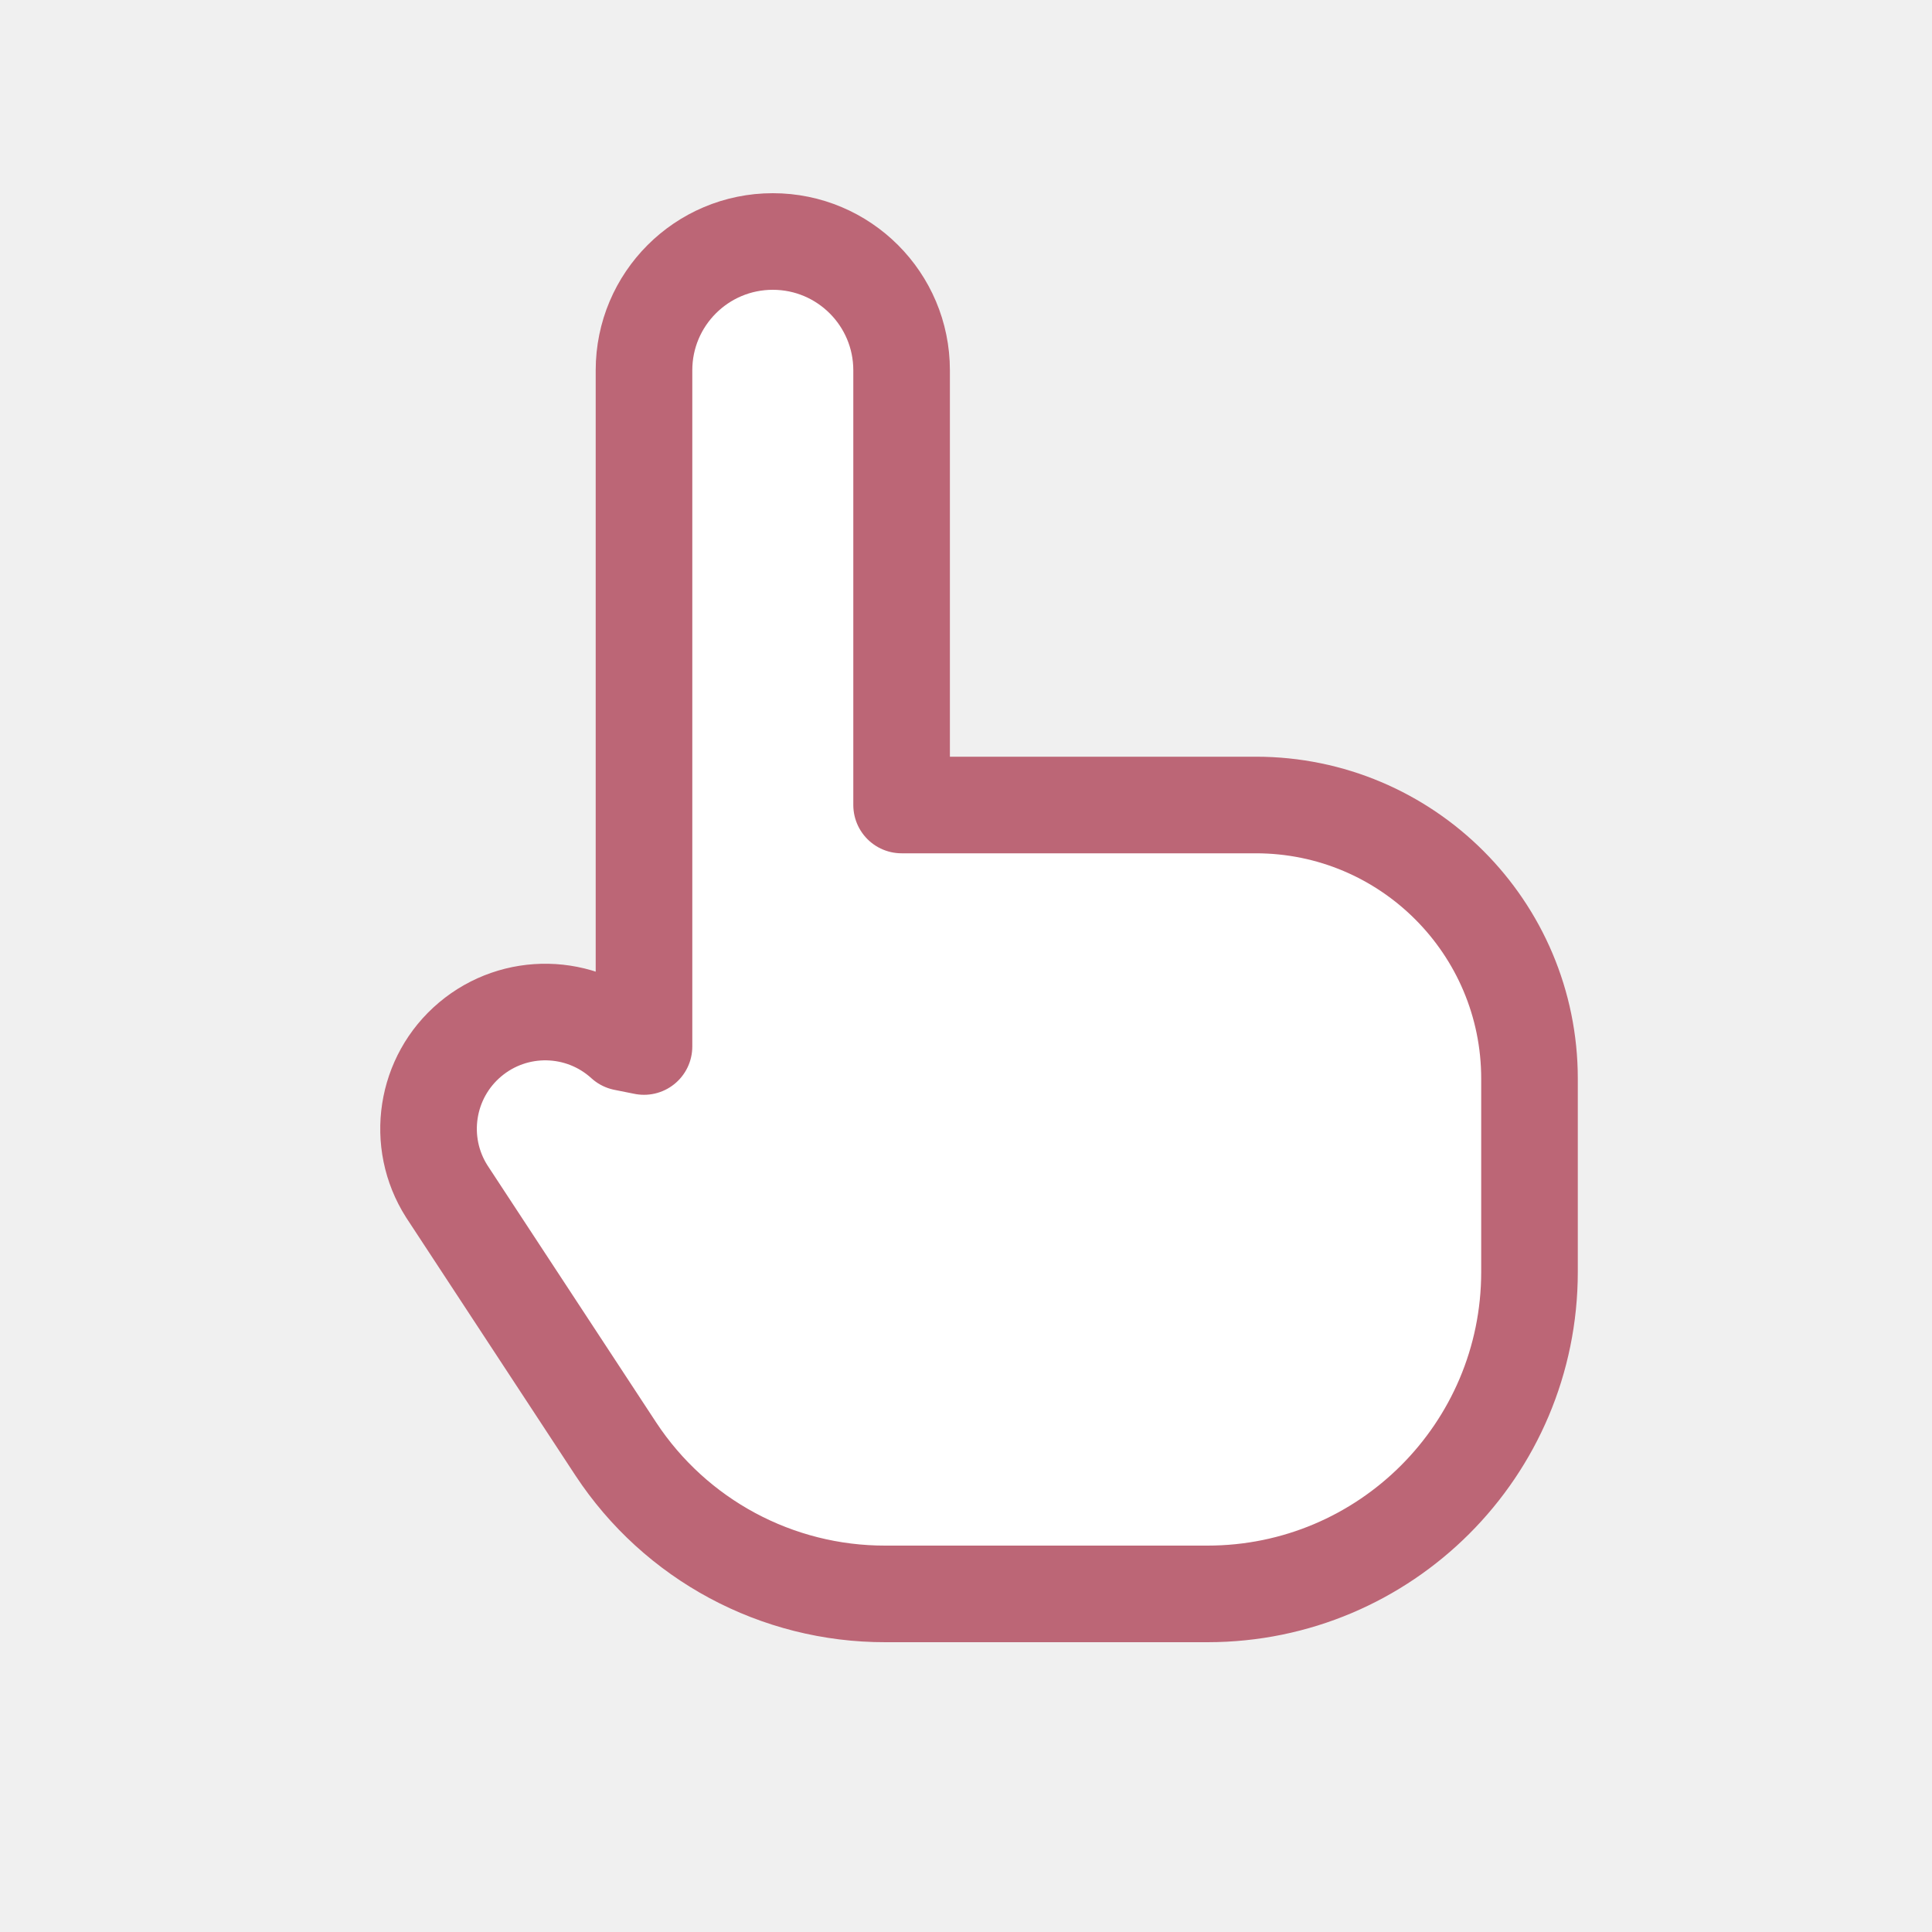
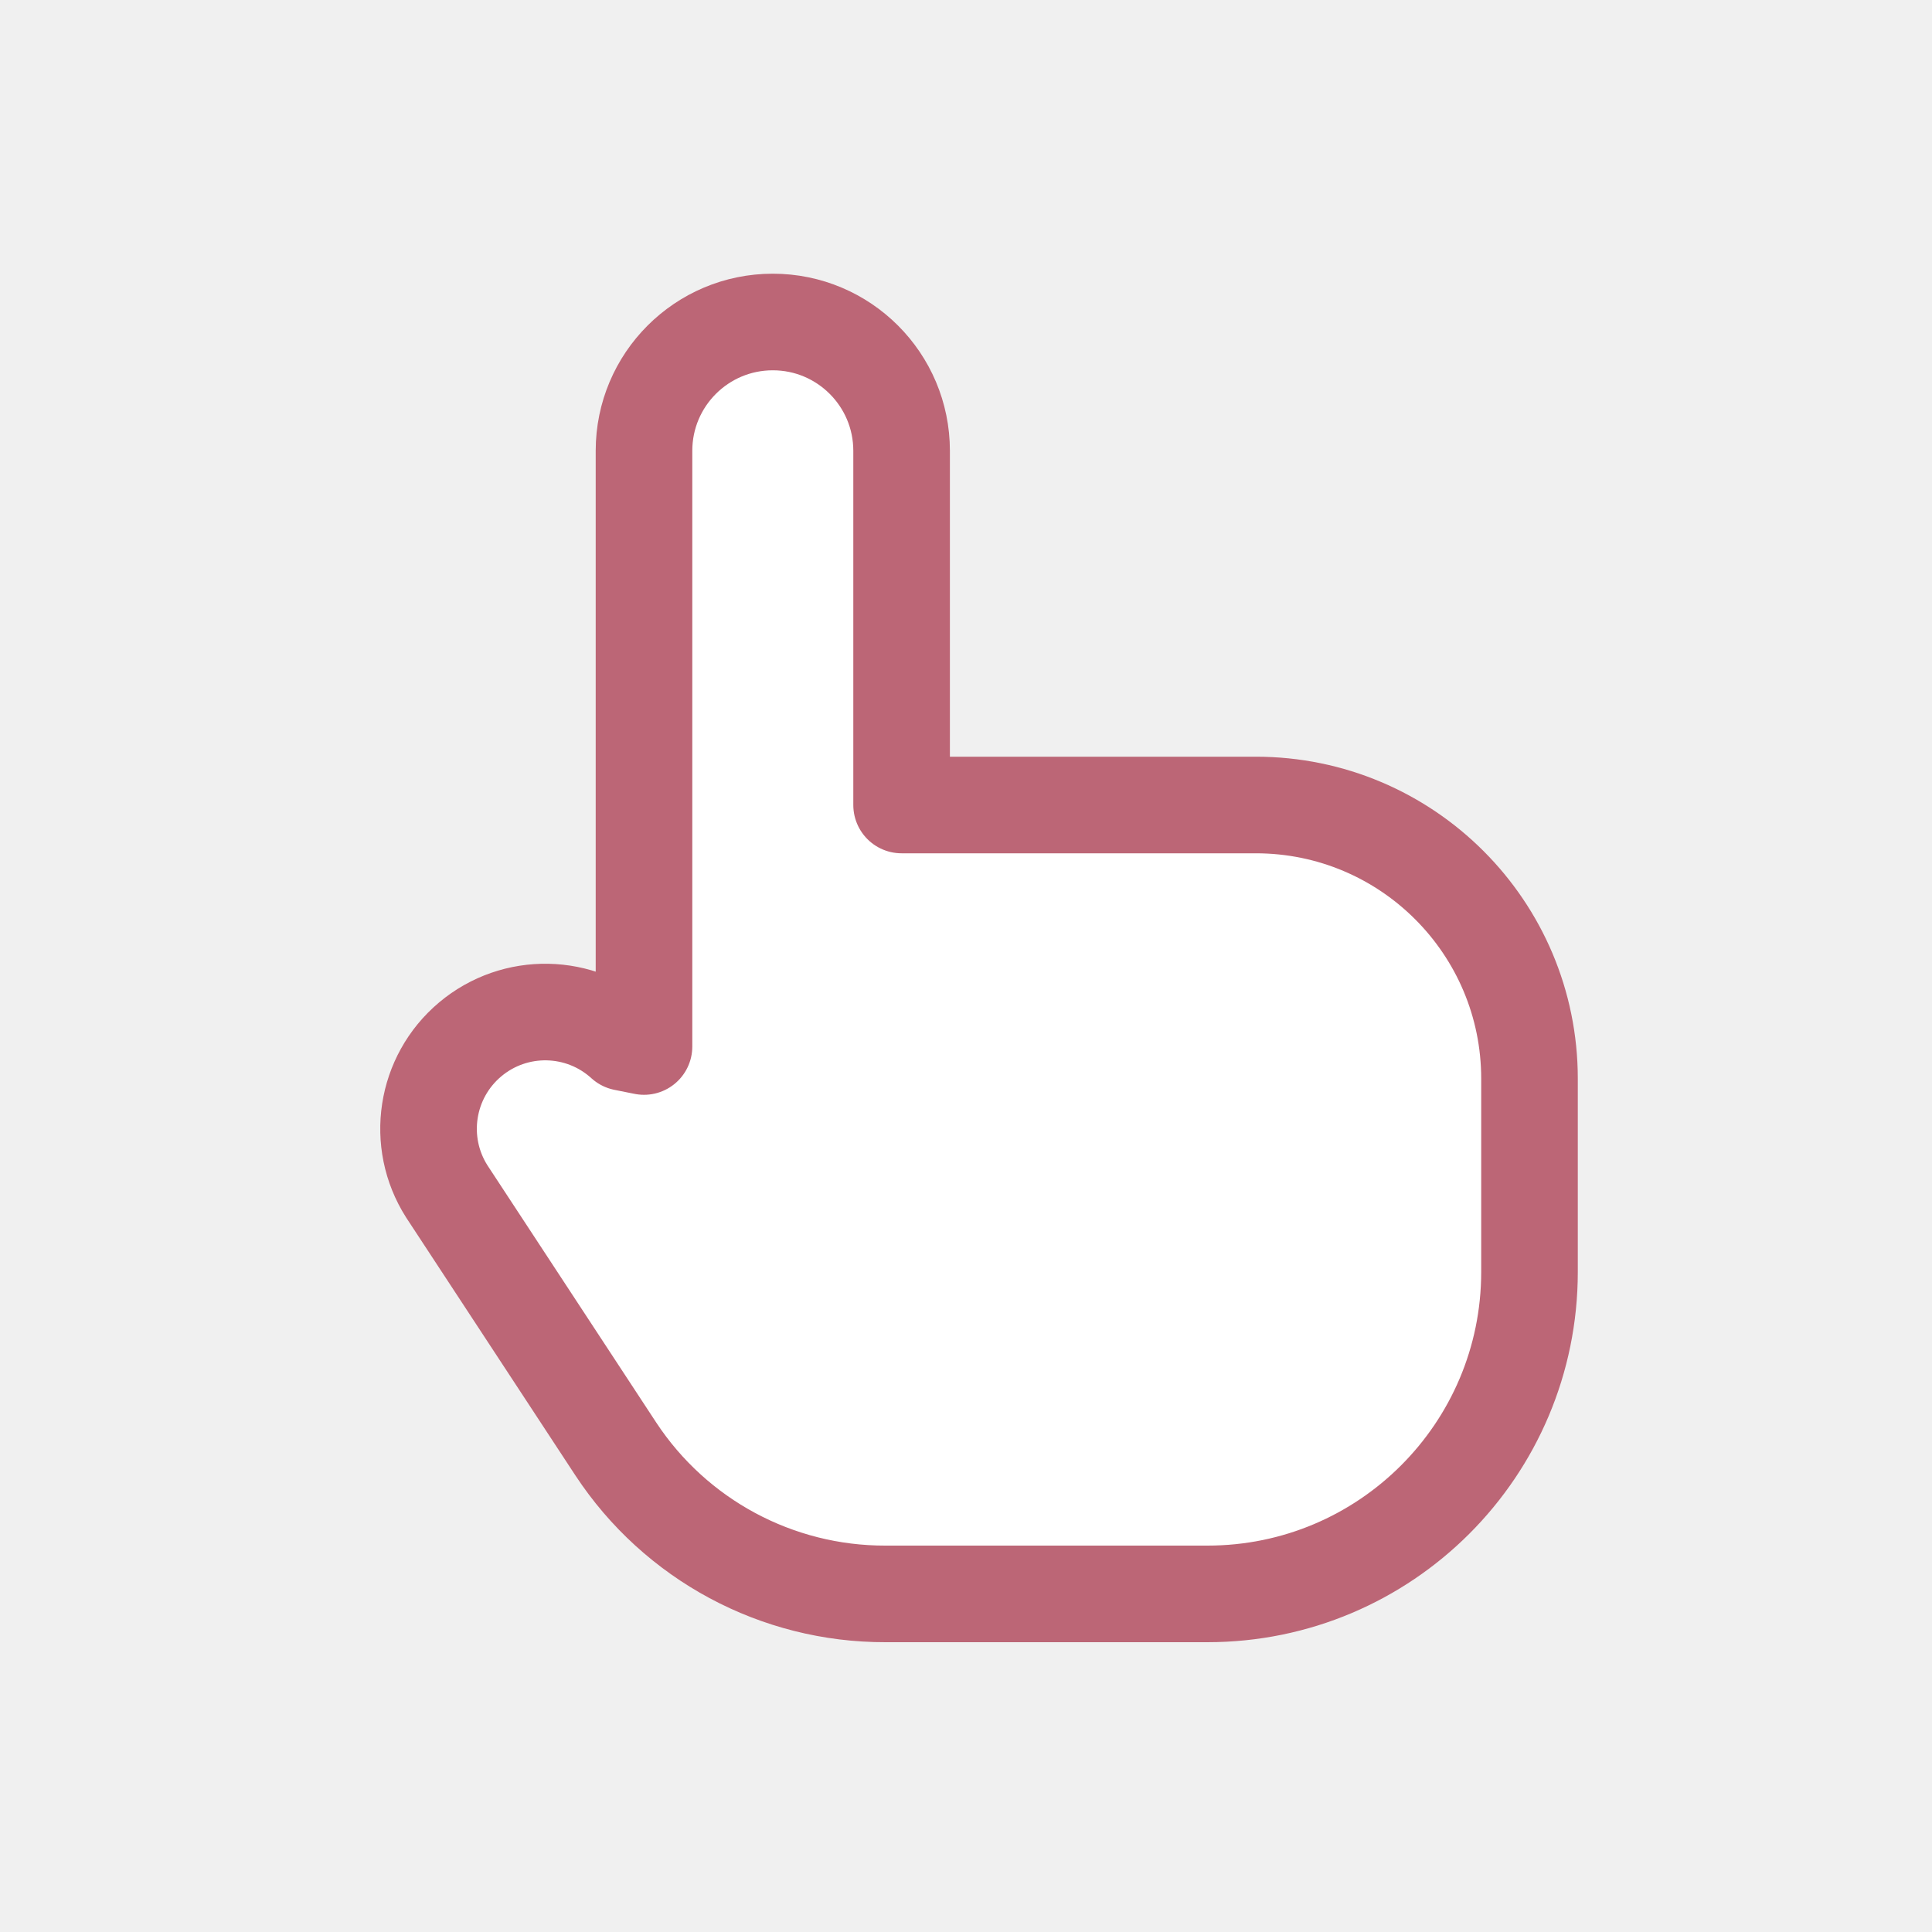
<svg xmlns="http://www.w3.org/2000/svg" width="24" height="24" viewBox="0 0 24 24">
-   <path d="M8 12 V4.6 a1.6 1.6 0 0 1 3.2 0 V10 h4.4 a3.4 3.4 0 0 1 3.4 3.4 v2.4 a4 4 0 0 1 -4 4 h-4 a4 4 0 0 1 -3.35 -1.8 l-2.1 -3.2 a1.45 1.45 0 0 1 2.2 -1.85 L8 13 Z" fill="#ffffff" stroke="#BC6676" stroke-width="1.2" stroke-linejoin="round" />
+   <path d="M8 12 V5.6 a1.6 1.6 0 0 1 3.2 0 V10 h4.4 a3.4 3.4 0 0 1 3.4 3.4 v2.4 a4 4 0 0 1 -4 4 h-4 a4 4 0 0 1 -3.35 -1.8 l-2.1 -3.2 a1.45 1.45 0 0 1 2.2 -1.85 L8 13 Z" fill="#ffffff" stroke="#BC6676" stroke-width="1.2" stroke-linejoin="round" />
</svg>
